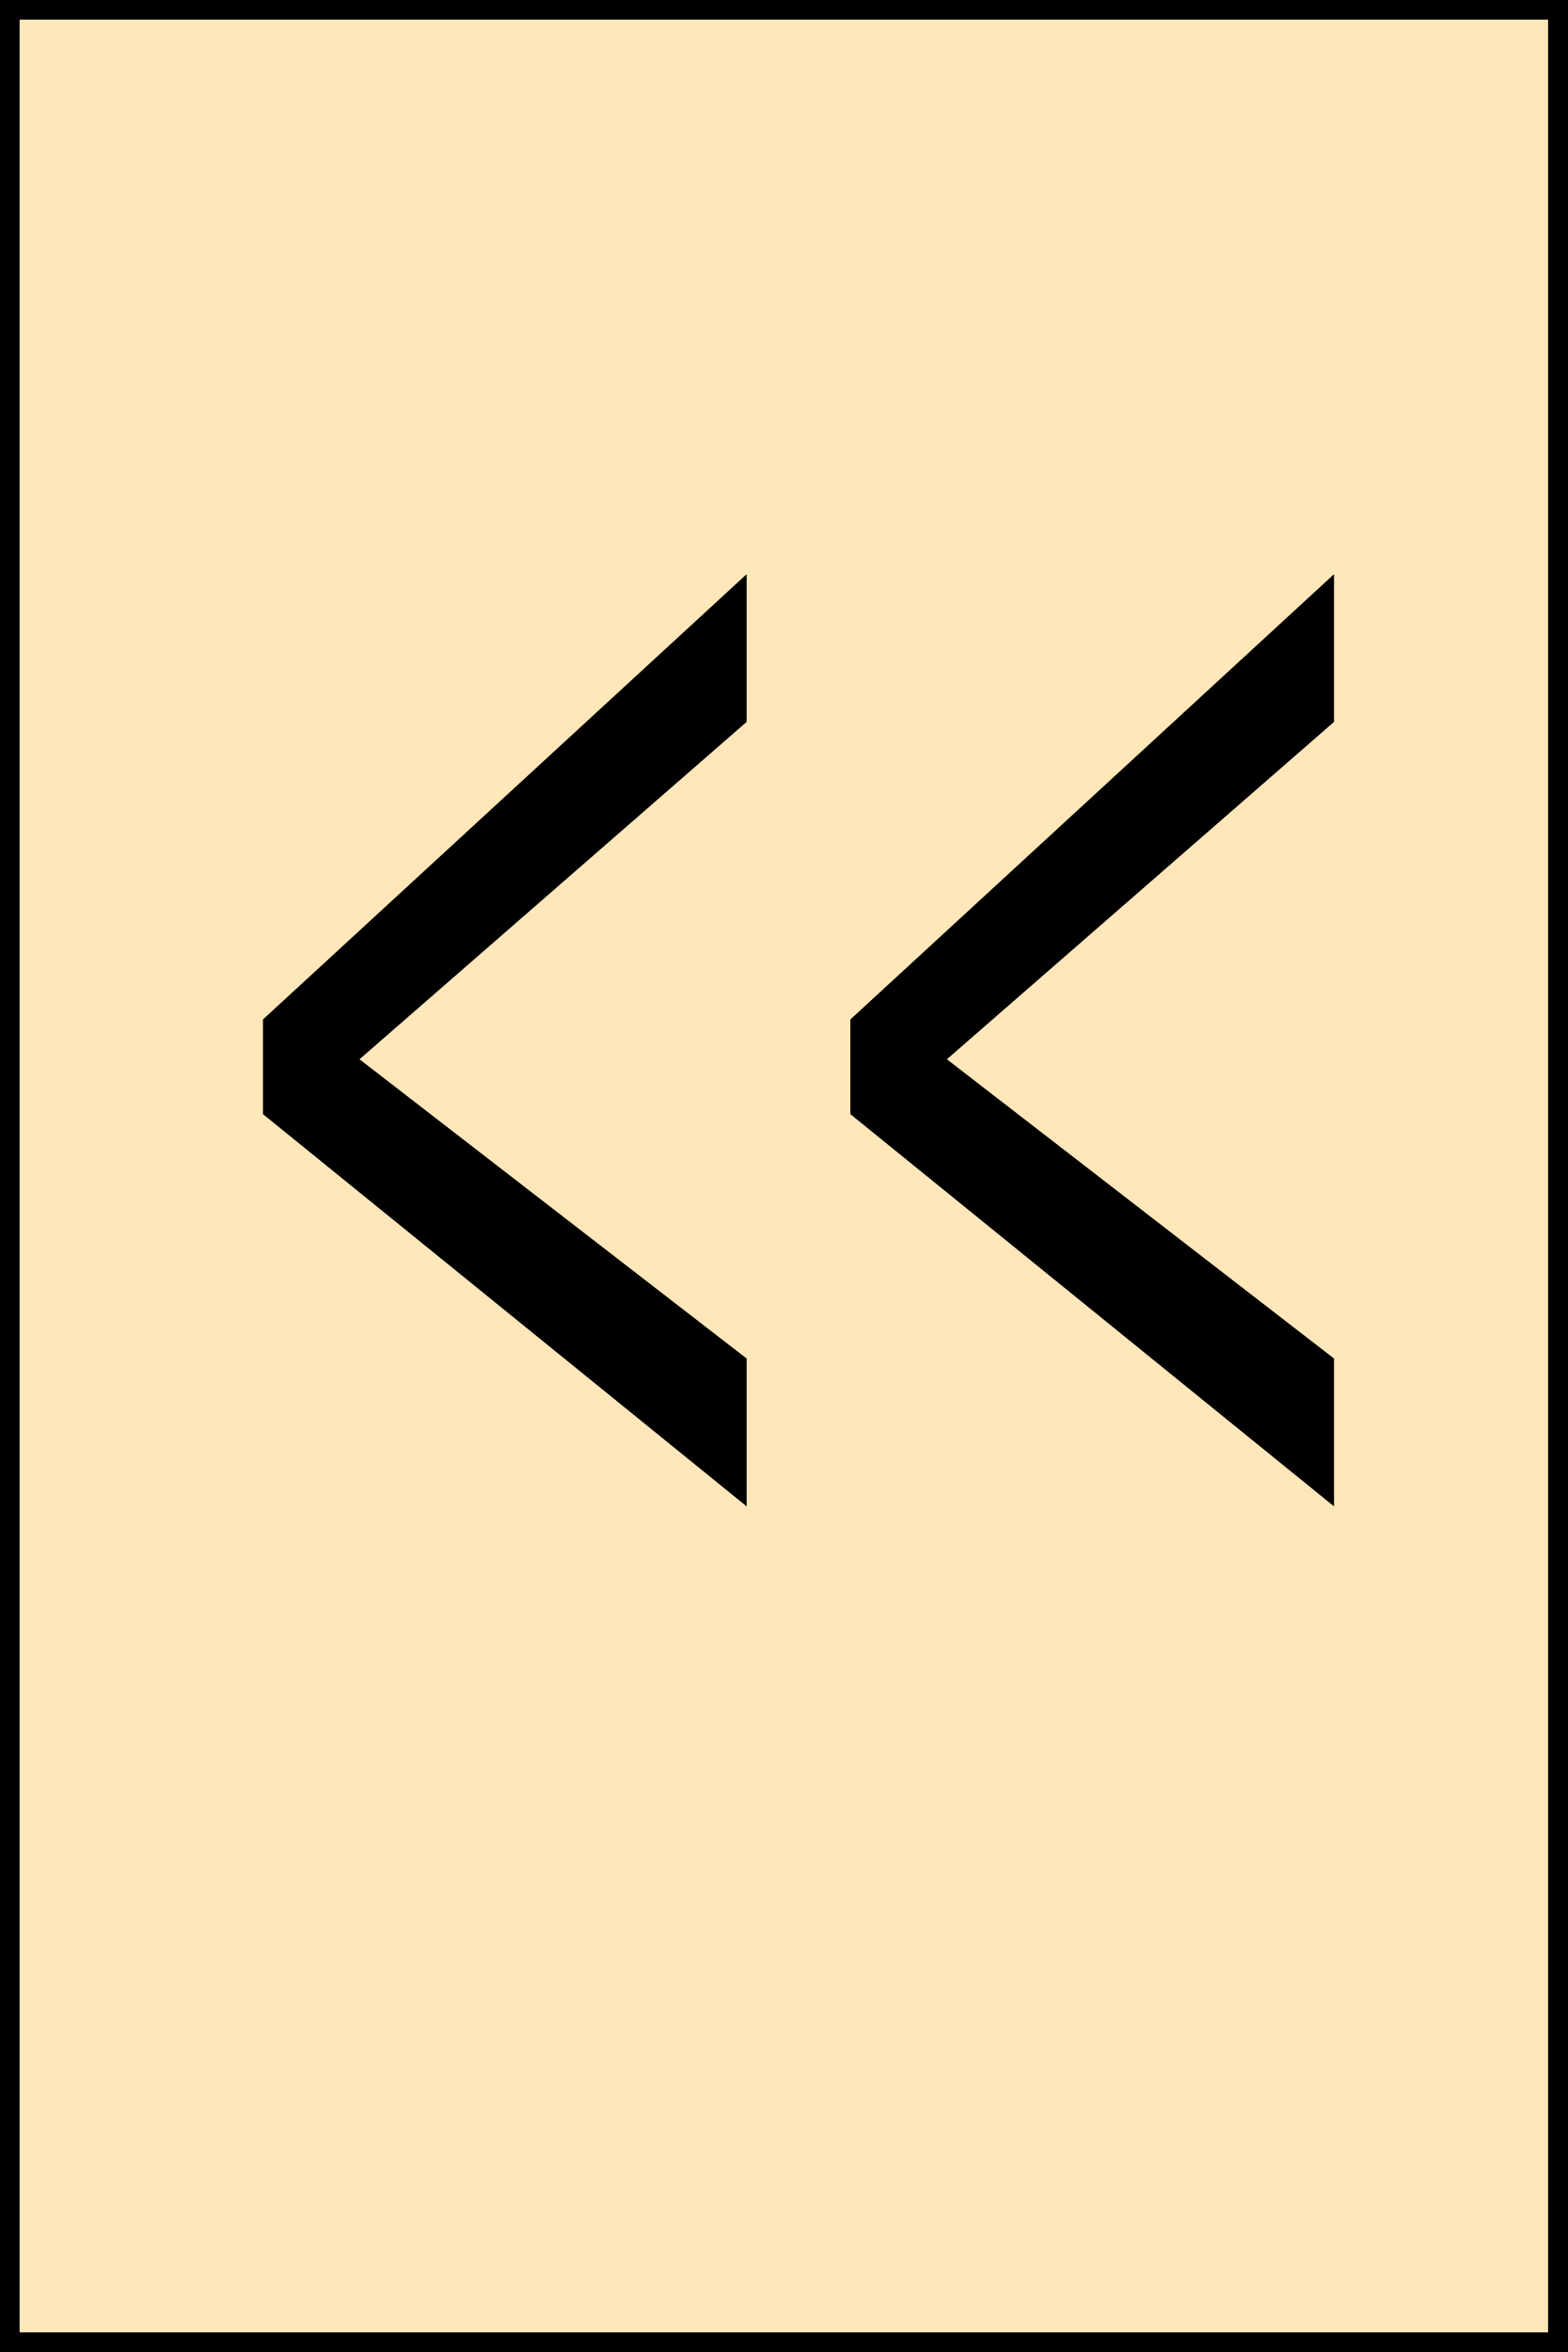
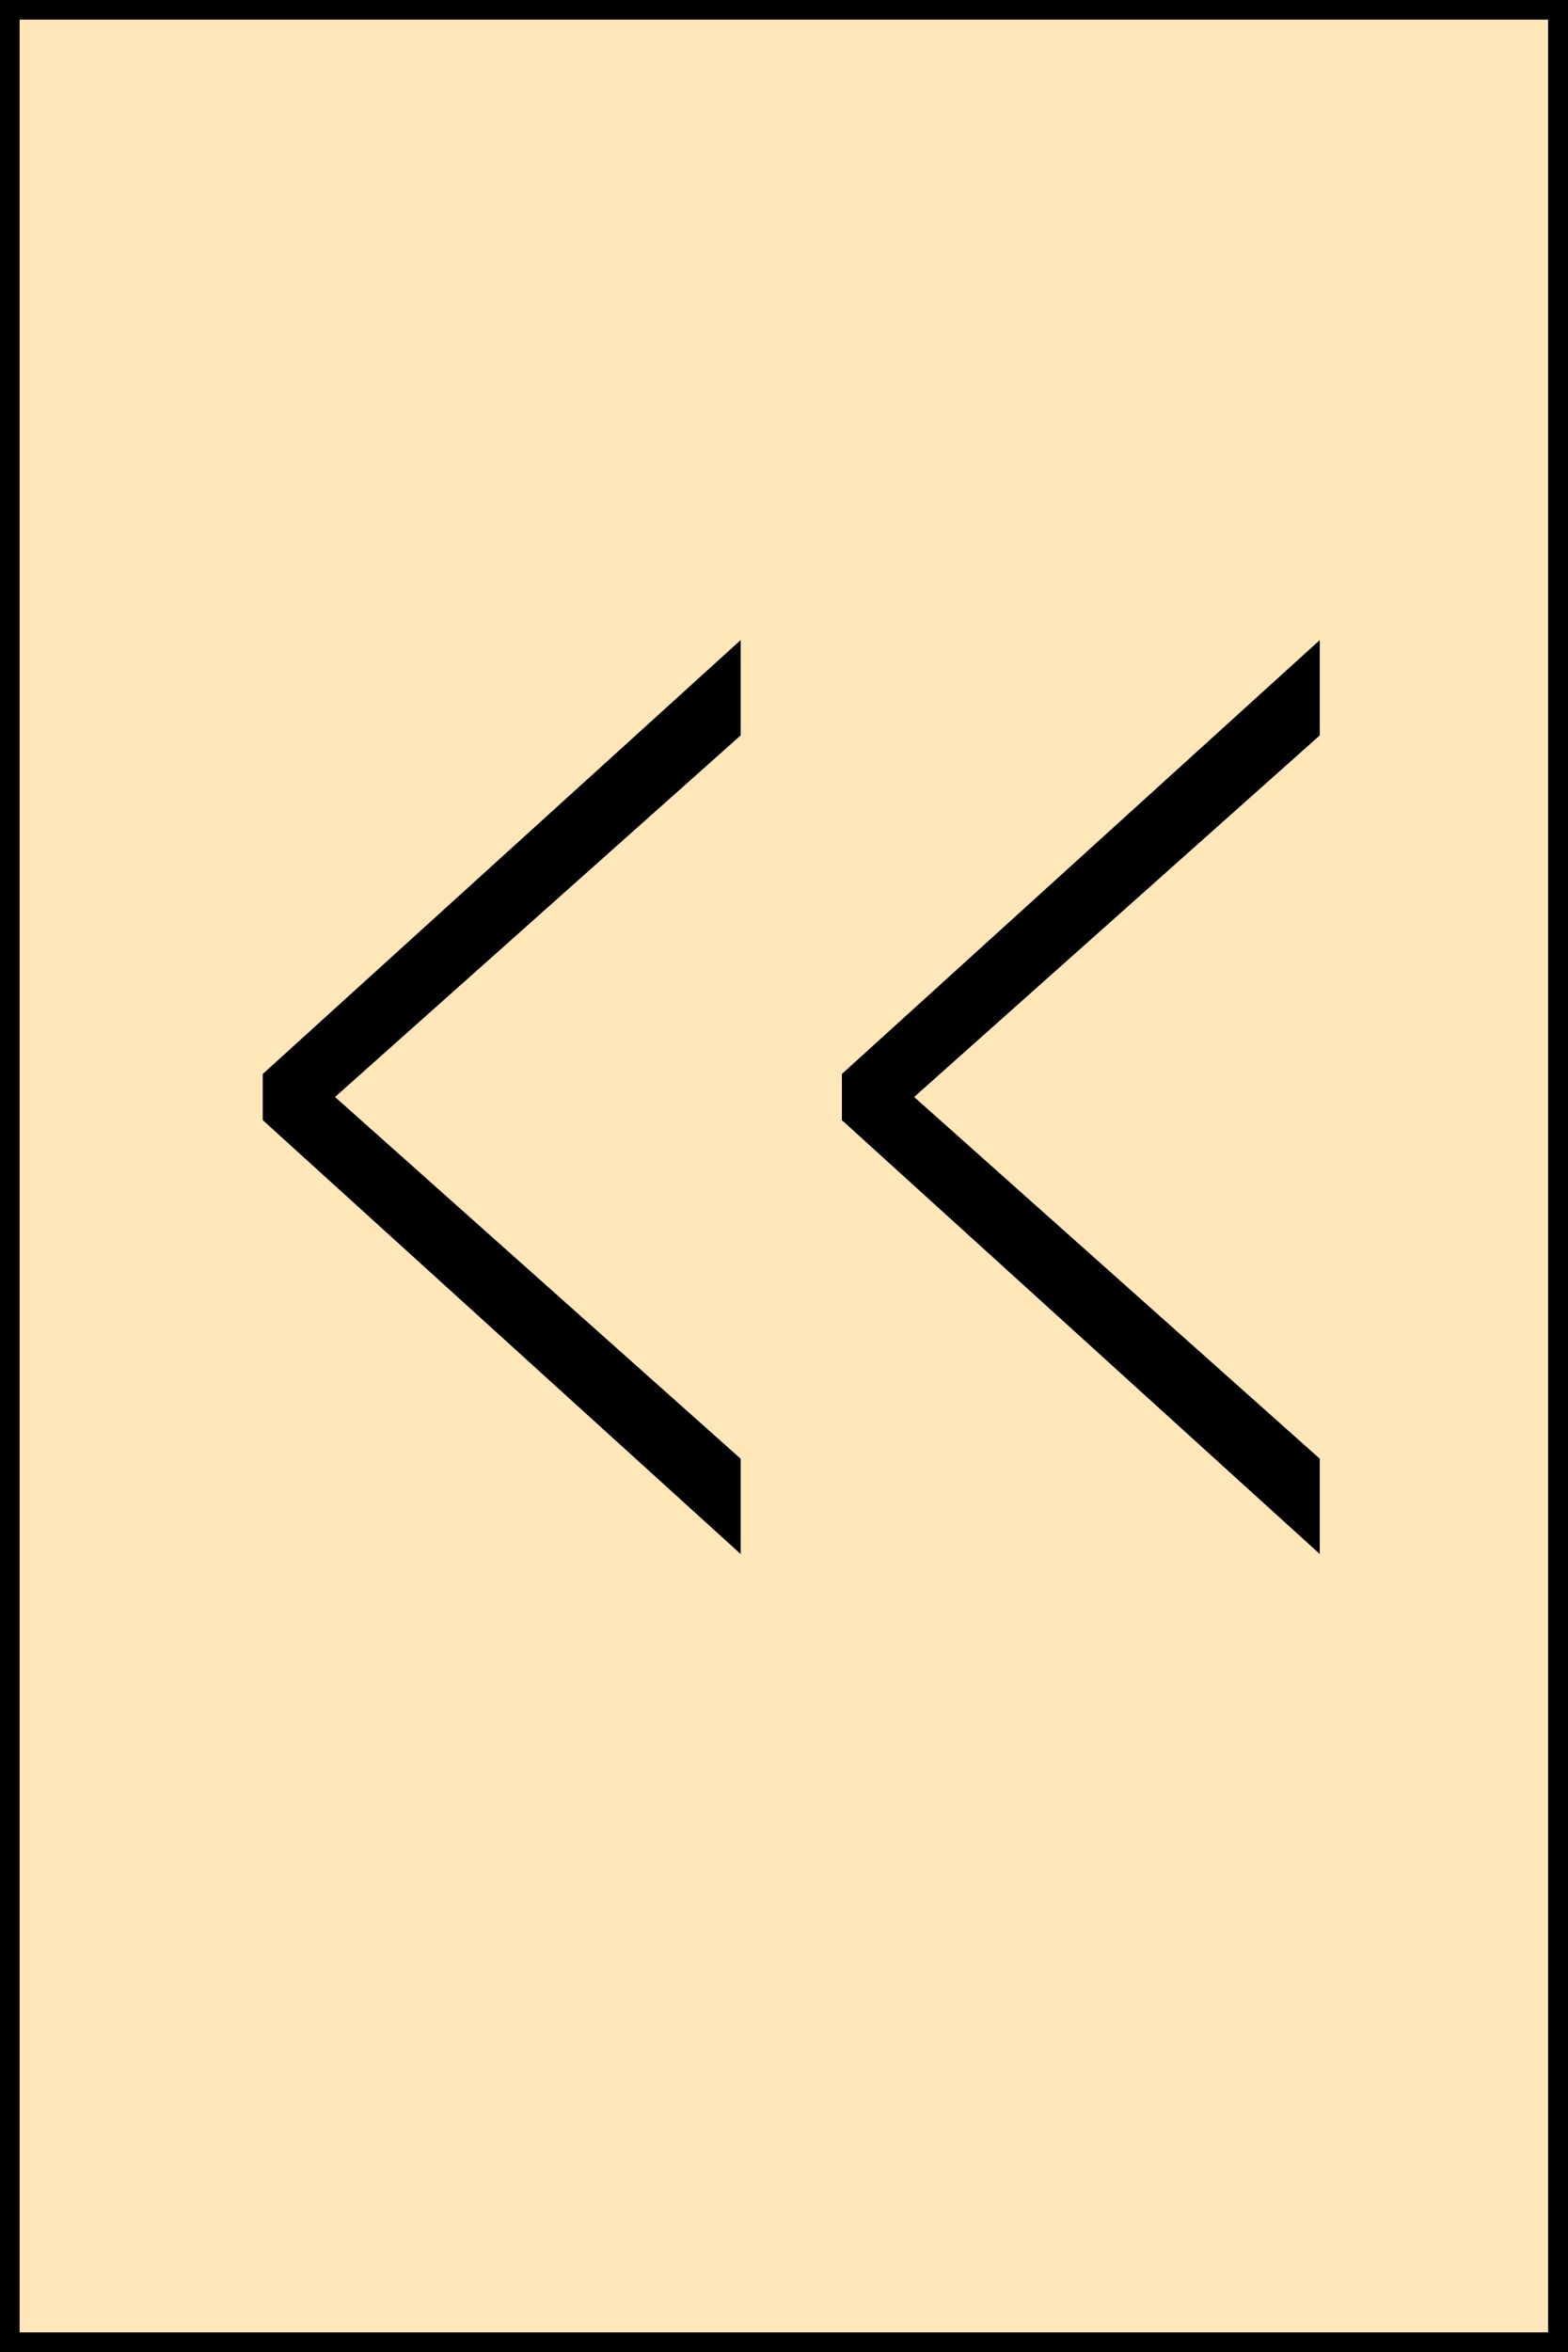
<svg xmlns="http://www.w3.org/2000/svg" version="1.1" id="Layer_1" x="0px" y="0px" width="200px" height="300px" viewBox="0 0 200 300" enable-background="new 0 0 200 300" xml:space="preserve">
  <rect fill="#FFE7BA" stroke="#000000" stroke-width="5" stroke-miterlimit="10" width="200" height="300" />
-   <text transform="matrix(0.5421 0 0 1 27.001 220.1729)" font-family="'David-Bold'" font-size="241.665">&lt;&lt;</text>
+   <text transform="matrix(0.5421 0 0 1 27.001 220.1729)" font-size="241.665">&lt;&lt;</text>
</svg>
